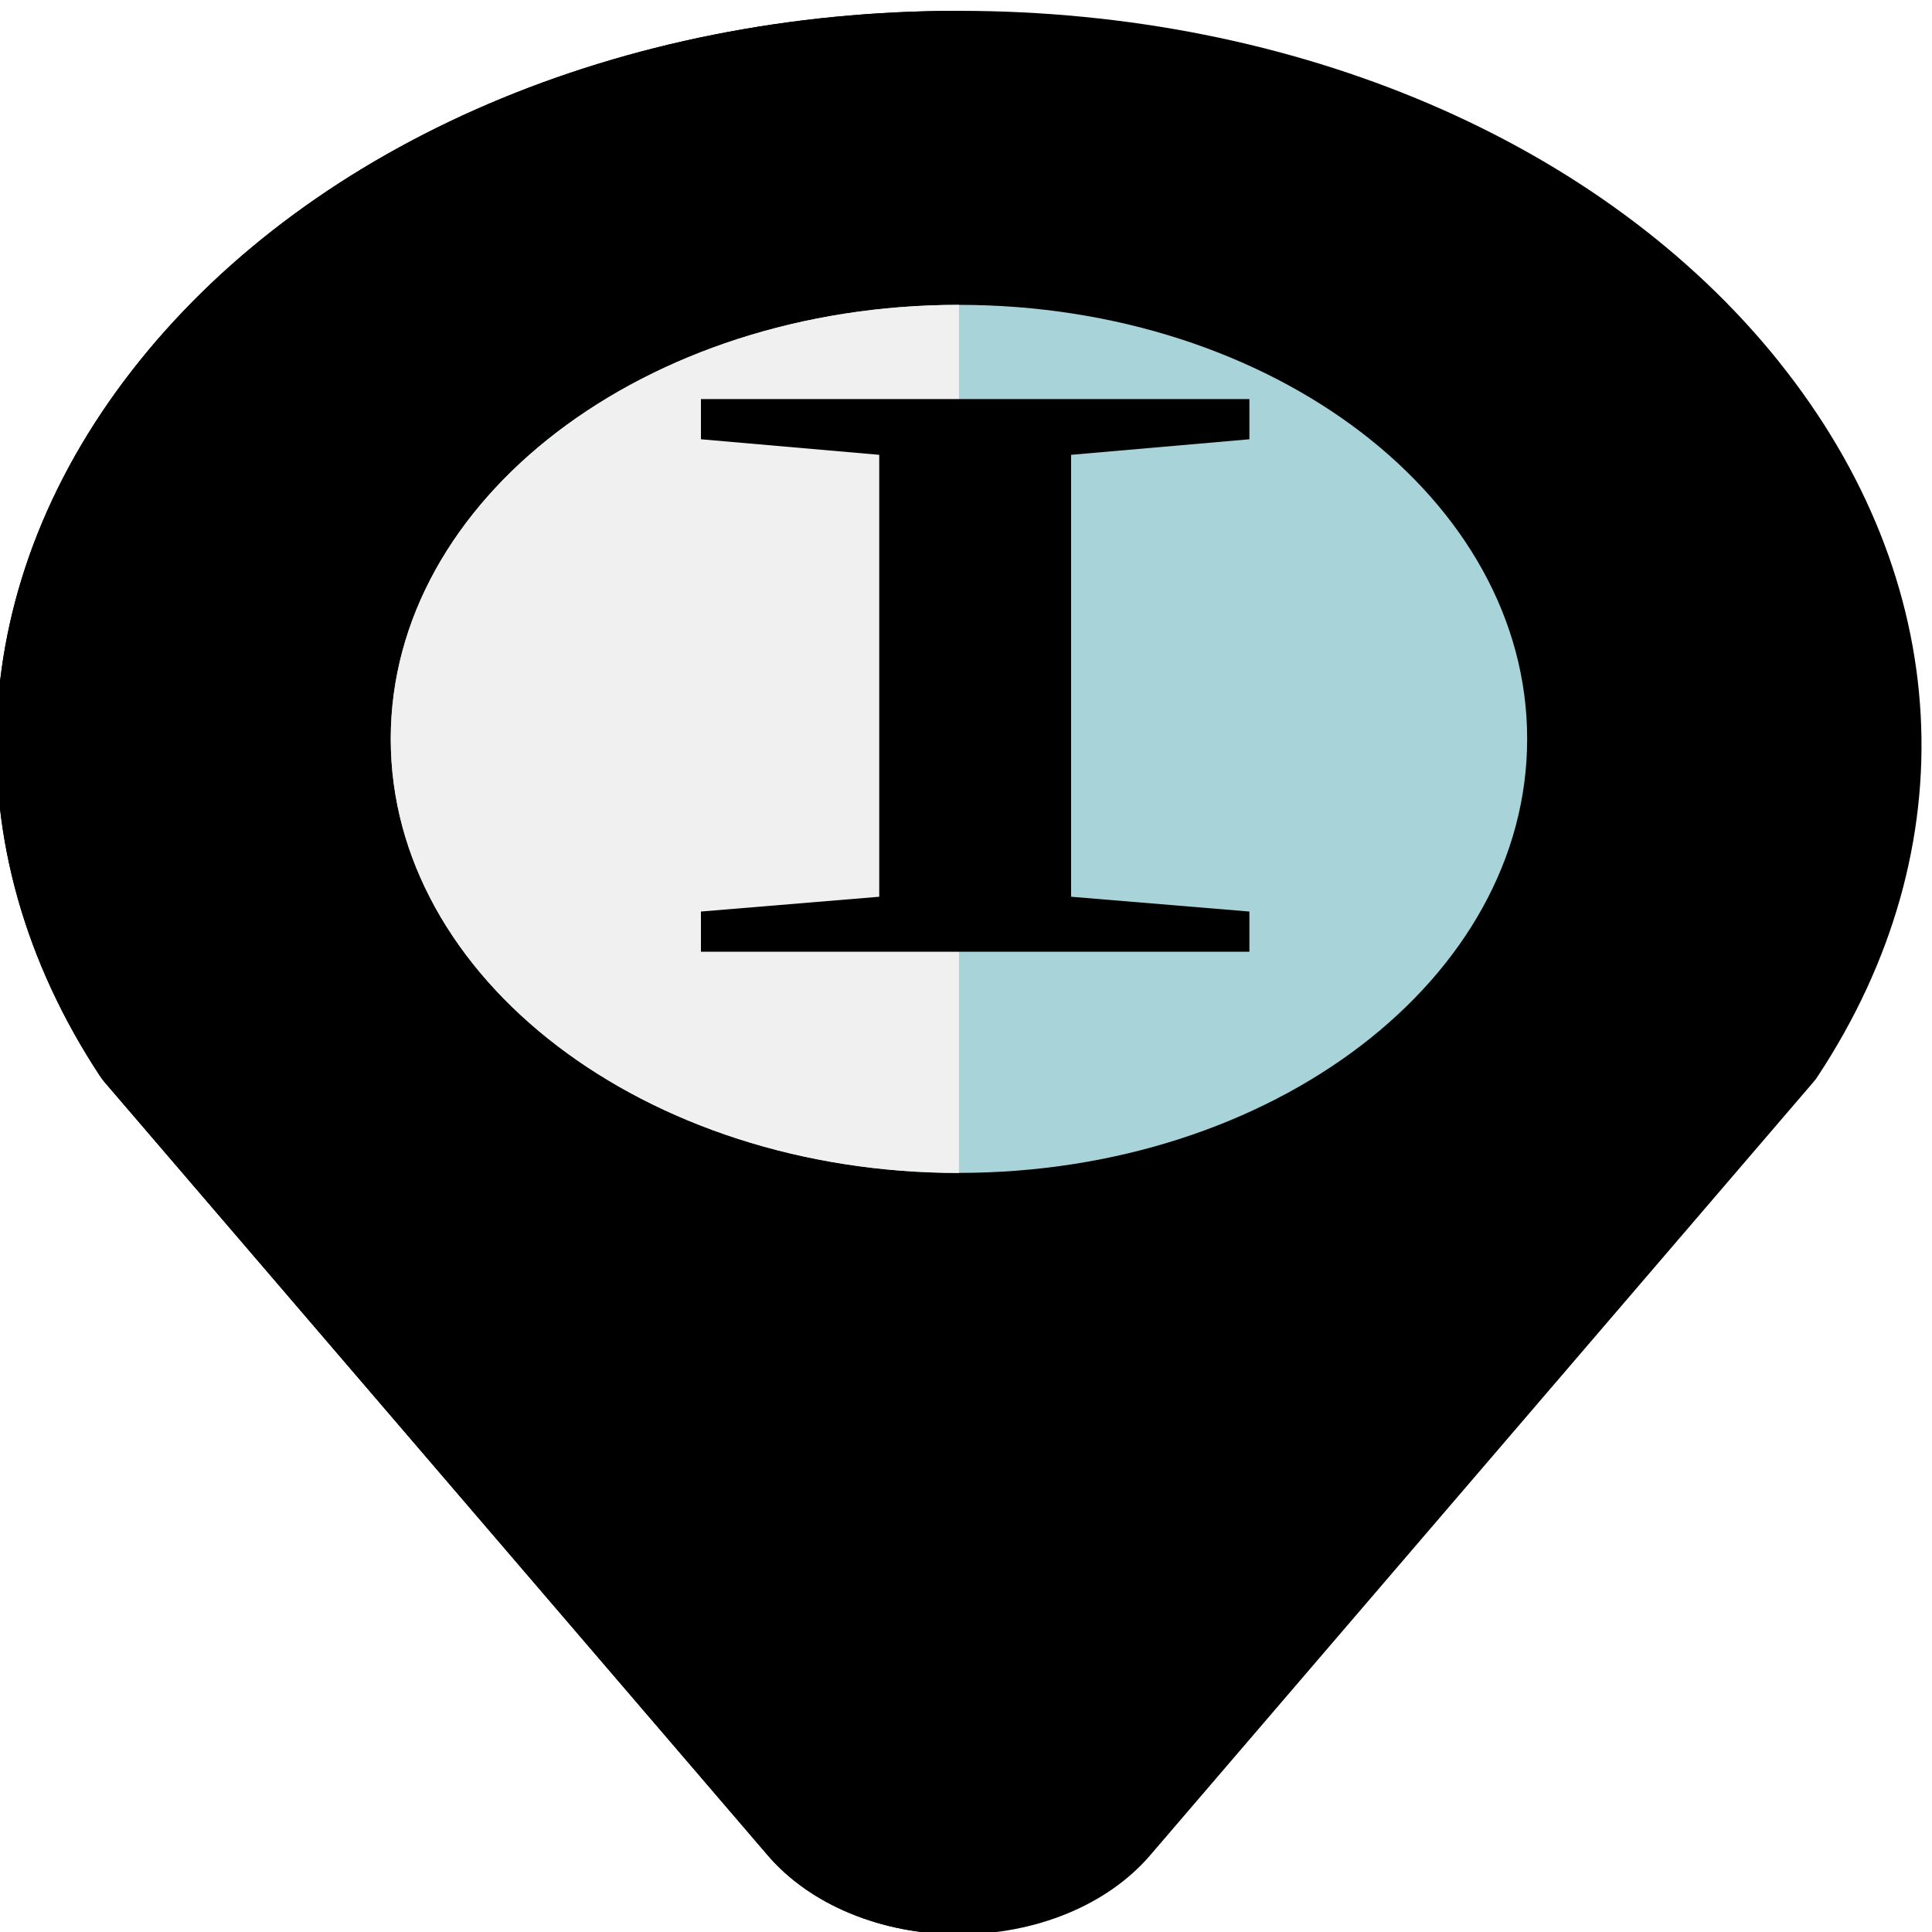
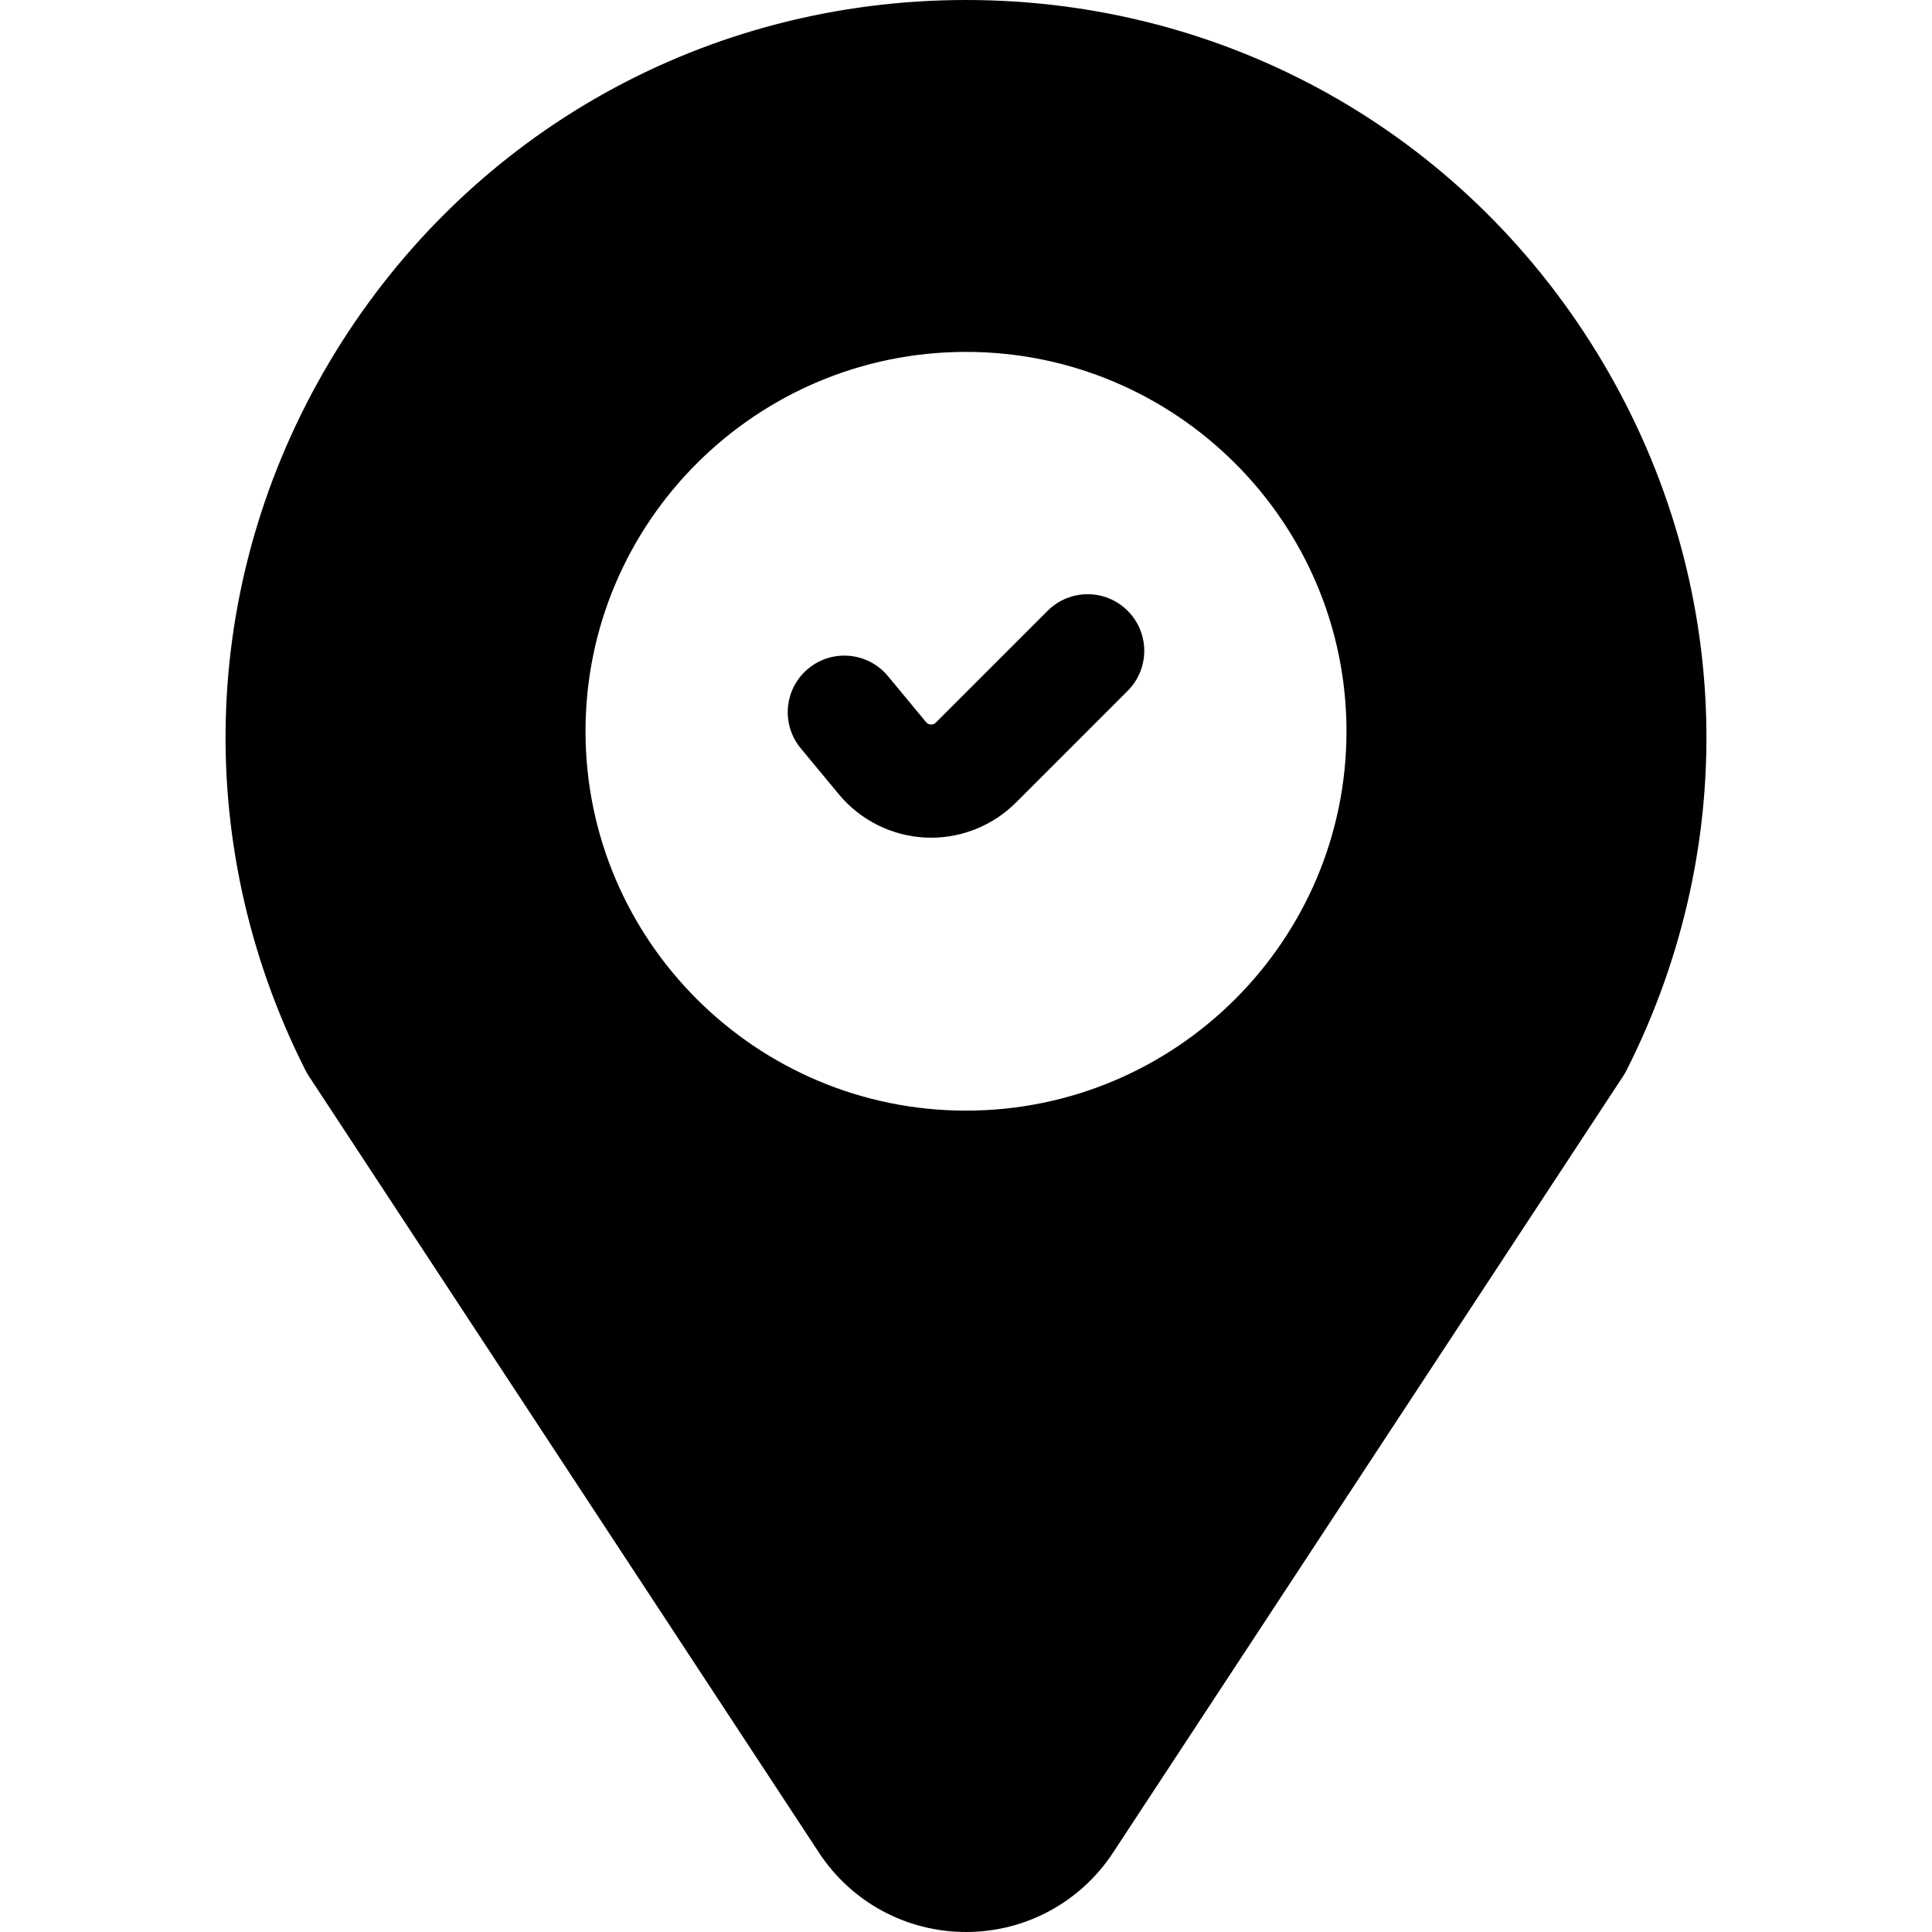
- <svg xmlns="http://www.w3.org/2000/svg" version="1.1" id="Capa_1" x="0px" y="0px" viewBox="0 0 48 48" xml:space="preserve" width="48" height="48">
-   <defs id="defs47" />
-   <path style="fill:#000000;stroke-width:0.107" d="M 44.191,8.978 C 39.812,3.525 32.198,0.269 23.825,0.269 c -8.374,0 -15.987,3.256 -20.366,8.709 -4.363,5.433 -4.725,12.075 -0.968,17.766 0.031,0.047 0.066,0.093 0.103,0.137 L 19.076,46.097 c 1.054,1.229 2.829,1.962 4.748,1.962 v 0 c 1.919,0 3.695,-0.734 4.749,-1.962 L 45.055,26.882 c 0.038,-0.044 0.073,-0.09 0.103,-0.137 3.757,-5.692 3.395,-12.333 -0.968,-17.766 z" id="path2" />
-   <path style="fill:#000000;stroke-width:0.107" d="m 23.825,0.269 c -8.374,0 -15.987,3.256 -20.366,8.709 -4.363,5.433 -4.725,12.075 -0.968,17.766 0.031,0.047 0.066,0.093 0.103,0.137 L 19.076,46.097 c 1.054,1.229 2.829,1.962 4.748,1.962 v 0 z" id="path4" />
-   <ellipse style="fill:#a8d3d8;stroke-width:0.107" cx="23.825" cy="18.357" rx="14.117" ry="10.783" id="ellipse6" />
-   <path style="fill:#f0f0f0;stroke-width:0.107" d="m 23.825,7.574 c -7.797,0 -14.117,4.828 -14.117,10.784 0,5.956 6.321,10.784 14.117,10.784 z" id="path8" />
-   <g id="g14" transform="translate(0,-464)">
+ <svg xmlns="http://www.w3.org/2000/svg" version="1.1" id="Capa_1" x="0px" y="0px" viewBox="0 0 512 512" style="enable-background:new 0 0 512 512;" xml:space="preserve">
+   <g>
+     <g>
+       <path d="M423.103,93.304C387.172,34.88,324.703,0,256,0C187.296,0,124.828,34.88,88.897,93.303    c-35.798,58.208-38.769,129.364-7.944,190.343c0.255,0.505,0.539,0.996,0.85,1.469l135.236,205.863    C225.686,504.141,240.25,512,256,512c15.749,0,30.315-7.859,38.962-21.021l135.235-205.863c0.311-0.473,0.595-0.964,0.85-1.469    C461.872,222.667,458.901,151.511,423.103,93.304z M256,294.327c-55.599,0-100.832-45.1-100.832-100.535    S200.401,93.256,256,93.256s100.832,45.1,100.832,100.536C356.832,249.227,311.599,294.327,256,294.327z" />
+     </g>
+   </g>
+   <g>
+     <g>
+       <path d="M298.844,161.868c-5.857-5.859-15.355-5.859-21.213-0.001l-29.616,29.615c-0.366,0.366-0.802,0.548-1.331,0.515    c-0.517-0.024-0.947-0.239-1.277-0.637l-10.094-12.184c-5.286-6.379-14.741-7.267-21.121-1.982    c-6.379,5.285-7.267,14.741-1.982,21.121l10.094,12.185c5.691,6.87,14.066,11.049,22.978,11.465    c0.493,0.023,0.984,0.035,1.476,0.035c8.393,0,16.512-3.345,22.471-9.304l29.615-29.615    C304.702,177.223,304.702,167.726,298.844,161.868z" />
+     </g>
+   </g>
+   <g>
</g>
-   <g id="g16" transform="translate(0,-464)">
+   <g>
</g>
-   <g id="g18" transform="translate(0,-464)">
+   <g>
</g>
-   <g id="g20" transform="translate(0,-464)">
+   <g>
</g>
-   <g id="g22" transform="translate(0,-464)">
+   <g>
</g>
-   <g id="g24" transform="translate(0,-464)">
+   <g>
</g>
-   <g id="g26" transform="translate(0,-464)">
+   <g>
</g>
-   <g id="g28" transform="translate(0,-464)">
+   <g>
</g>
-   <g id="g30" transform="translate(0,-464)">
+   <g>
</g>
-   <g id="g32" transform="translate(0,-464)">
+   <g>
</g>
-   <g id="g34" transform="translate(0,-464)">
+   <g>
</g>
-   <g id="g36" transform="translate(0,-464)">
+   <g>
</g>
-   <g id="g38" transform="translate(0,-464)">
+   <g>
</g>
-   <g id="g40" transform="translate(0,-464)">
+   <g>
</g>
-   <g id="g42" transform="translate(0,-464)">
+   <g>
</g>
-   <text xml:space="preserve" style="font-style:normal;font-variant:normal;font-weight:normal;font-stretch:normal;font-size:31.893px;line-height:1.25;font-family:aakar;-inkscape-font-specification:aakar;letter-spacing:0px;word-spacing:0px;fill:#000000;fill-opacity:1;stroke:none;stroke-width:0.797" x="9.223" y="39.204" id="text128" transform="scale(1.657921,0.603165)">
-     <tspan id="tspan126" x="9.223" y="39.204" style="stroke-width:0.797">I</tspan>
-   </text>
</svg>
